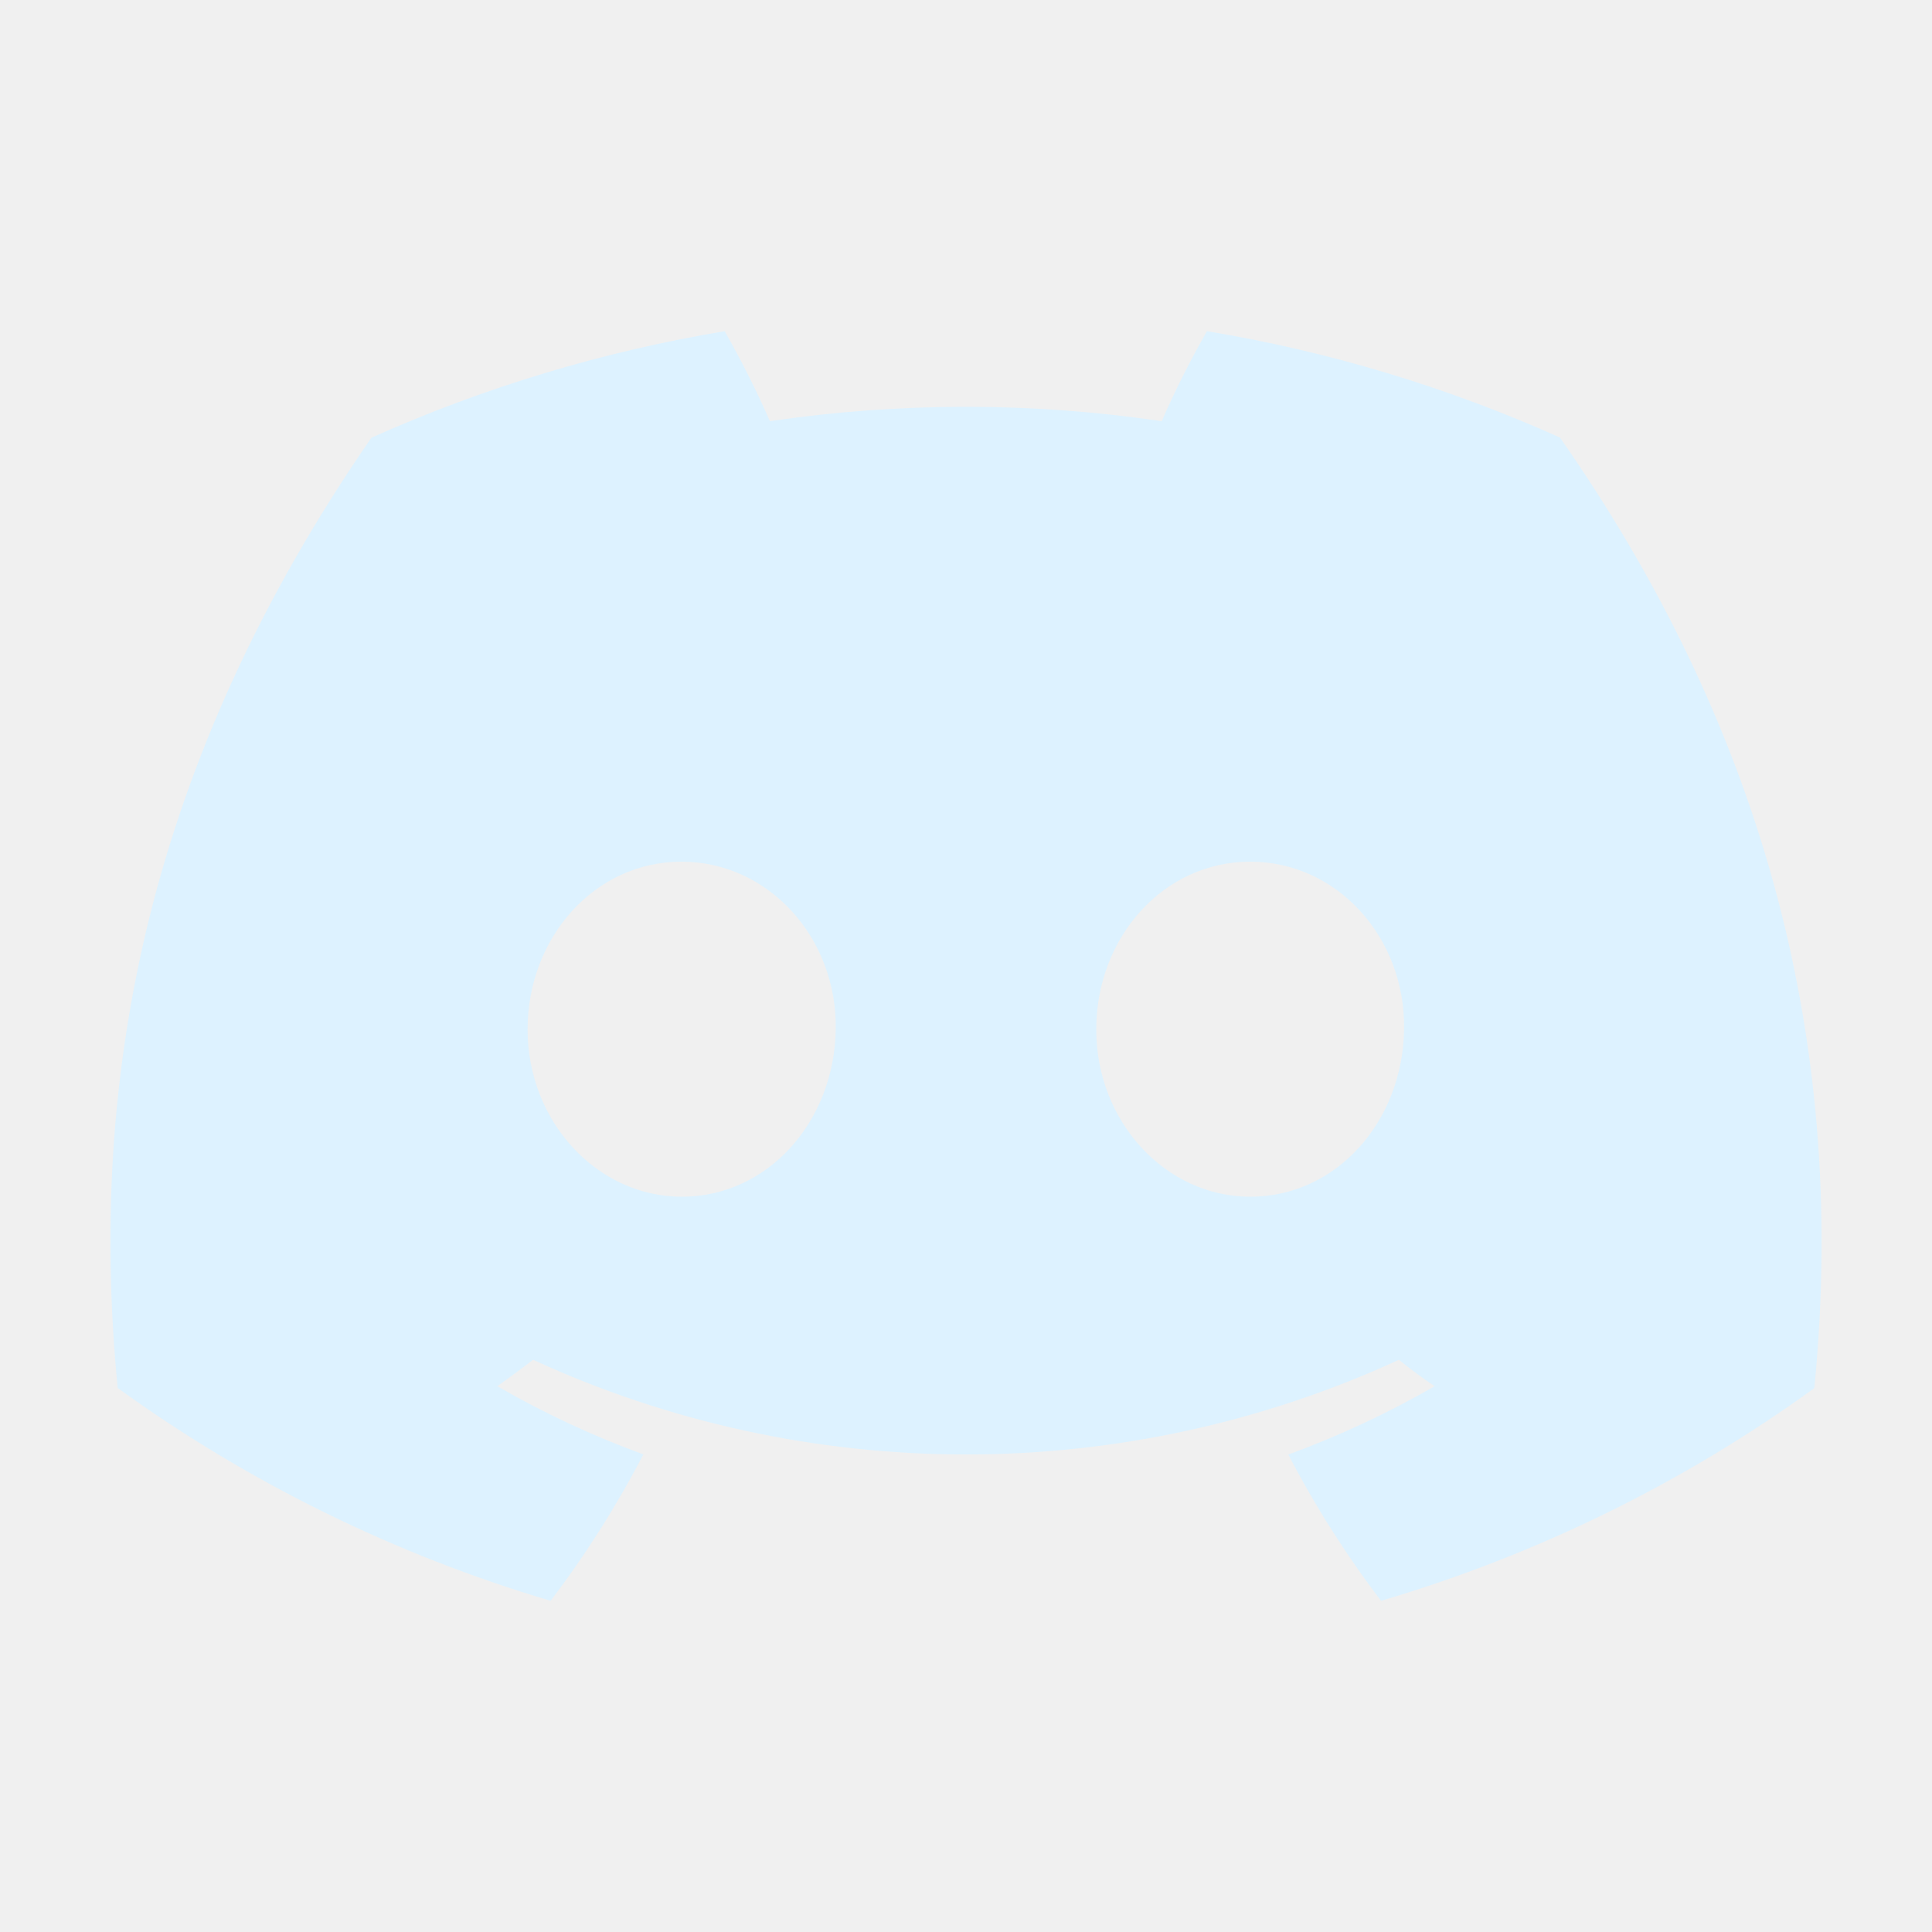
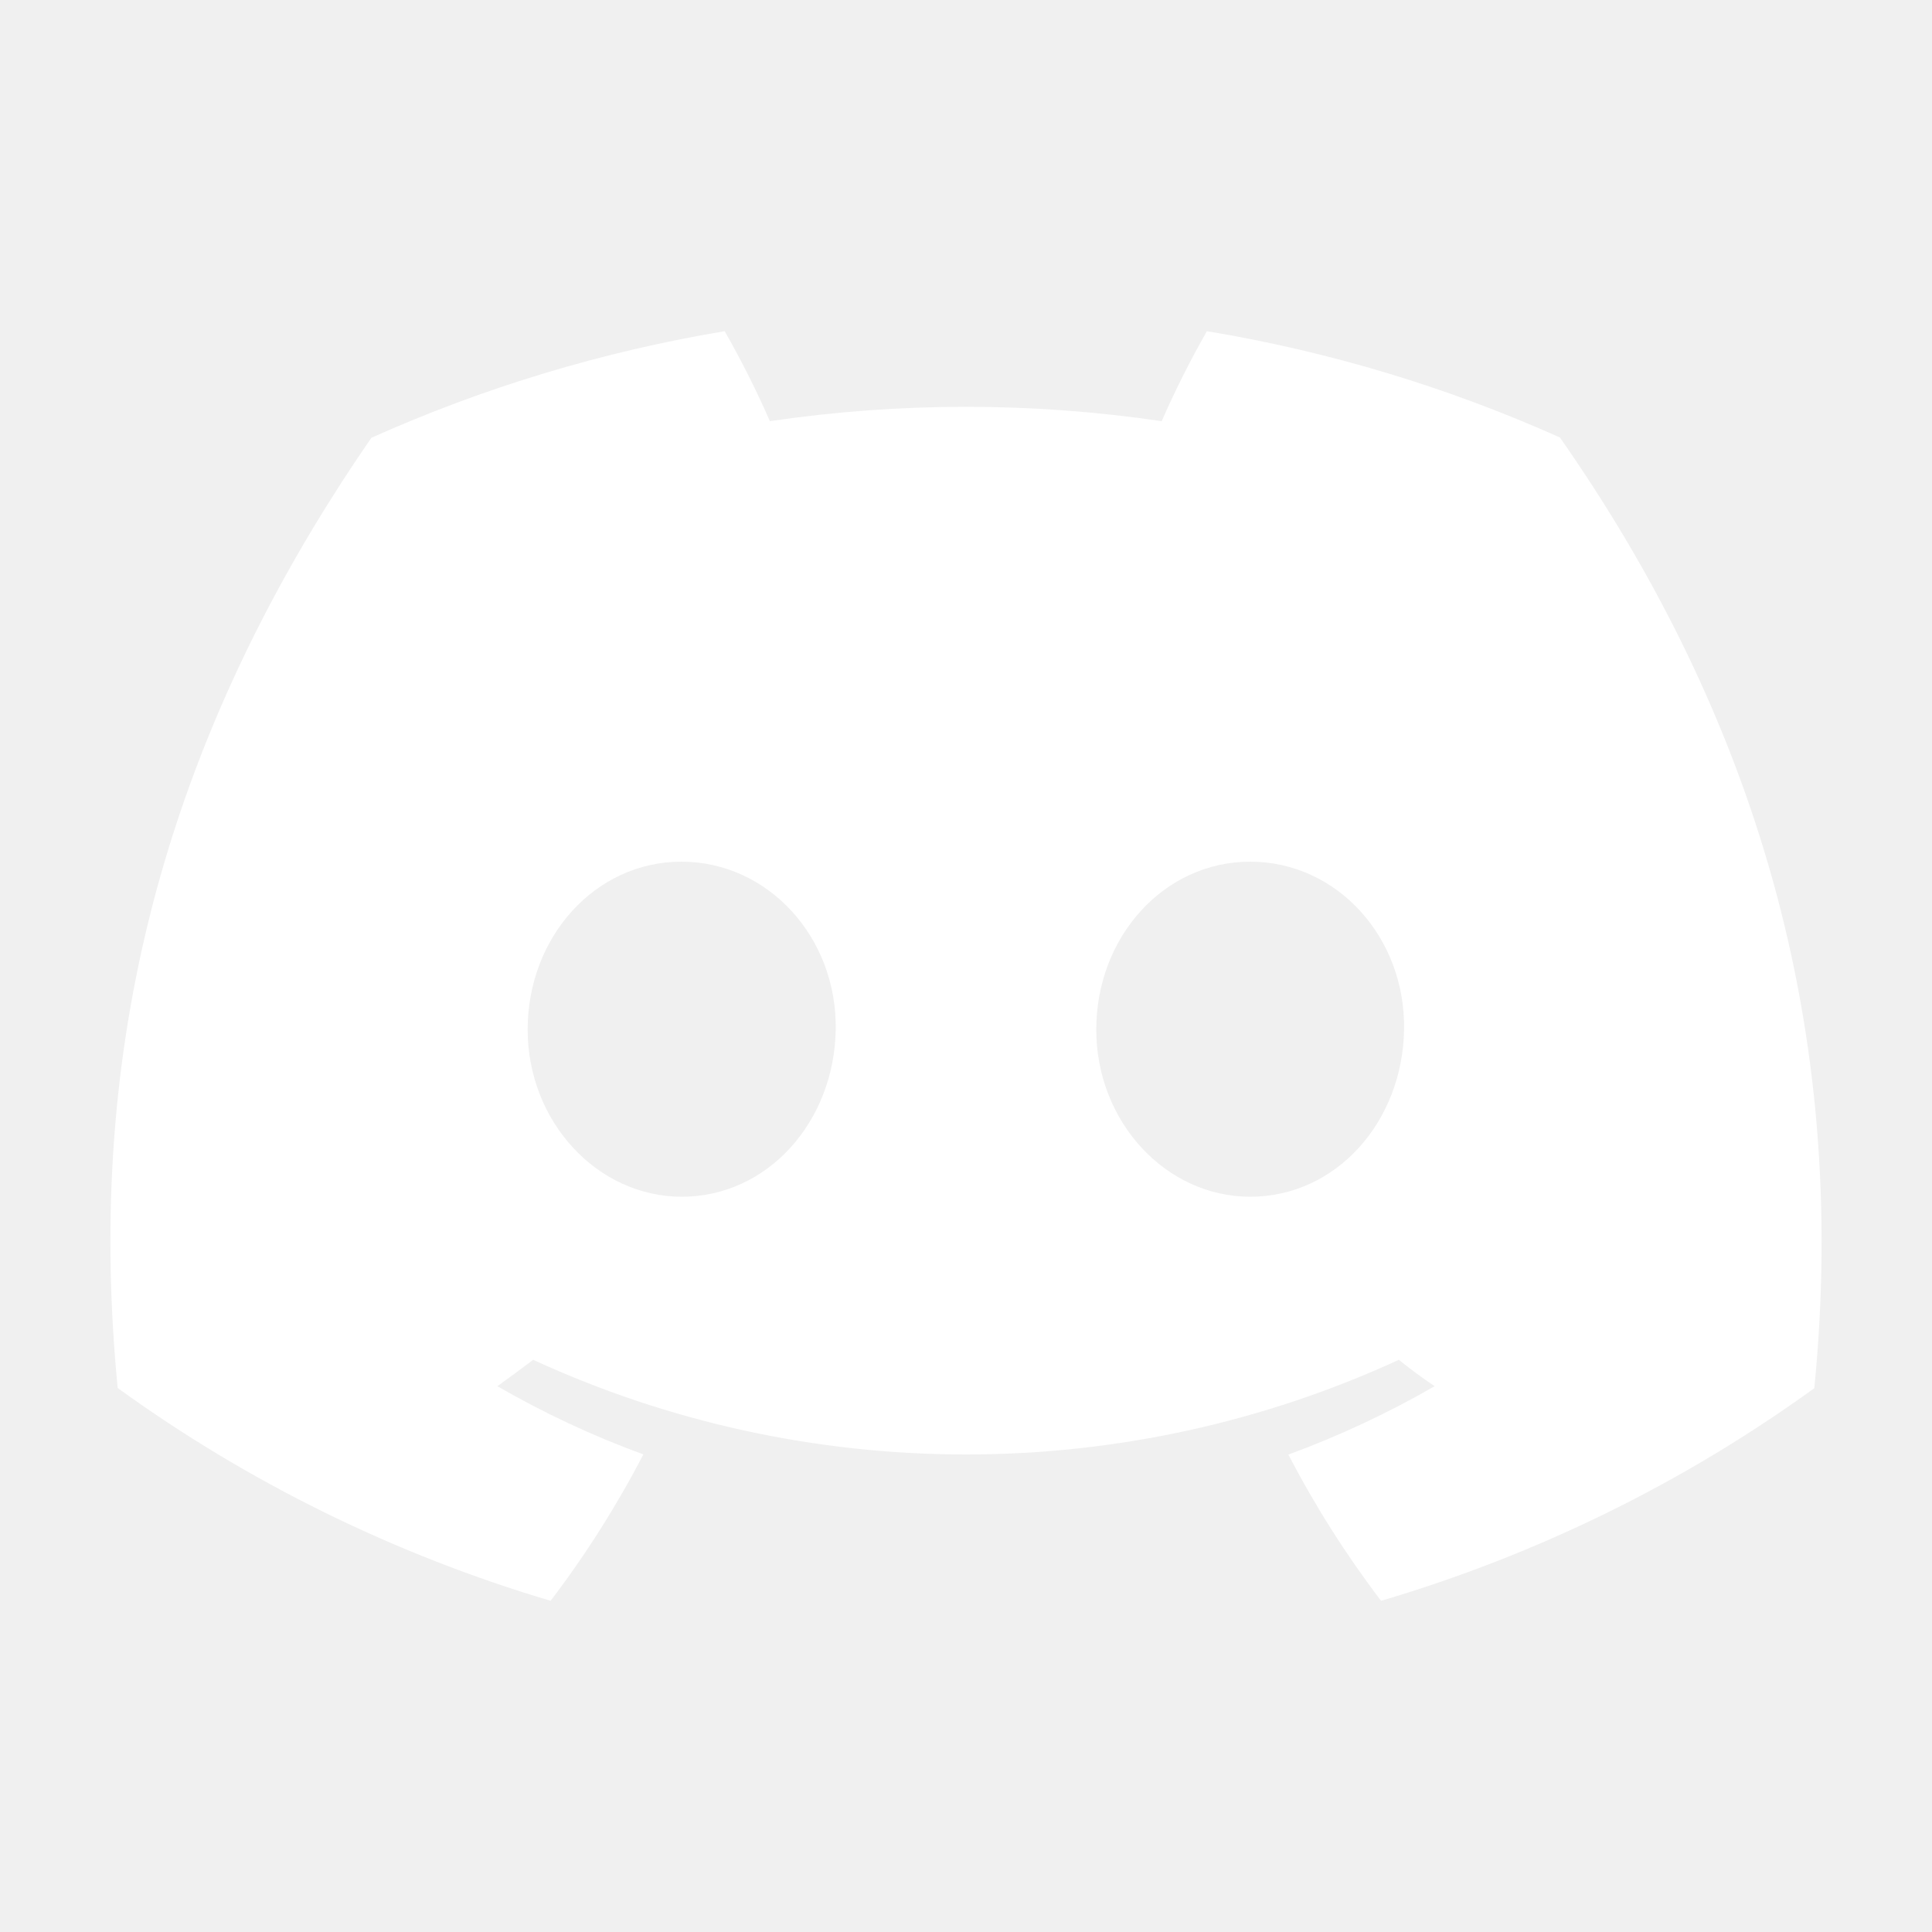
- <svg xmlns="http://www.w3.org/2000/svg" width="24" height="24" viewBox="0 0 24 24" fill="none">
-   <path d="M19.378 5.435C17.982 4.809 16.507 4.365 14.993 4.114C14.786 4.477 14.598 4.85 14.431 5.232C12.818 4.994 11.177 4.994 9.564 5.232C9.397 4.85 9.209 4.477 9.002 4.114C7.487 4.367 6.011 4.812 4.613 5.438C1.838 9.458 1.086 13.378 1.462 17.242C3.087 18.418 4.906 19.312 6.84 19.886C7.276 19.312 7.661 18.704 7.992 18.067C7.363 17.837 6.756 17.554 6.178 17.22C6.33 17.112 6.479 17 6.623 16.892C8.305 17.667 10.141 18.068 12 18.068C13.859 18.068 15.695 17.667 17.377 16.892C17.522 17.008 17.671 17.12 17.822 17.22C17.242 17.554 16.634 17.838 16.004 18.069C16.335 18.706 16.72 19.313 17.156 19.886C19.092 19.314 20.913 18.421 22.538 17.244C22.98 12.763 21.784 8.879 19.378 5.435ZM8.469 14.866C7.42 14.866 6.554 13.935 6.554 12.789C6.554 11.643 7.39 10.704 8.465 10.704C9.541 10.704 10.4 11.643 10.382 12.789C10.363 13.935 9.537 14.866 8.469 14.866ZM15.531 14.866C14.481 14.866 13.618 13.935 13.618 12.789C13.618 11.643 14.454 10.704 15.531 10.704C16.608 10.704 17.46 11.643 17.442 12.789C17.424 13.935 16.599 14.866 15.531 14.866Z" fill="#DDF2FF" />
+ <svg xmlns="http://www.w3.org/2000/svg" width="35" height="35" viewBox="0 0 35 35" fill="none">
+   <path d="M28.26 7.926C26.223 7.013 24.073 6.366 21.864 6C21.562 6.529 21.289 7.073 21.045 7.63C18.692 7.283 16.3 7.283 13.947 7.63C13.704 7.073 13.43 6.529 13.128 6C10.918 6.369 8.767 7.018 6.728 7.931C2.68 13.793 1.583 19.51 2.132 25.145C4.502 26.86 7.155 28.163 9.975 29C10.611 28.164 11.173 27.277 11.655 26.348C10.738 26.013 9.853 25.599 9.01 25.112C9.232 24.954 9.449 24.792 9.659 24.634C12.112 25.764 14.789 26.349 17.5 26.349C20.211 26.349 22.888 25.764 25.341 24.634C25.553 24.804 25.77 24.966 25.99 25.112C25.145 25.6 24.258 26.014 23.34 26.351C23.822 27.279 24.384 28.165 25.019 29C27.842 28.167 30.497 26.864 32.868 25.148C33.512 18.612 31.769 12.948 28.26 7.926ZM12.35 21.68C10.822 21.68 9.559 20.321 9.559 18.651C9.559 16.98 10.778 15.61 12.345 15.61C13.913 15.61 15.166 16.98 15.14 18.651C15.113 20.321 13.908 21.68 12.35 21.68ZM22.649 21.68C21.118 21.68 19.86 20.321 19.86 18.651C19.86 16.98 21.079 15.61 22.649 15.61C24.22 15.61 25.463 16.98 25.436 18.651C25.41 20.321 24.207 21.68 22.649 21.68Z" fill="white" />
</svg>
